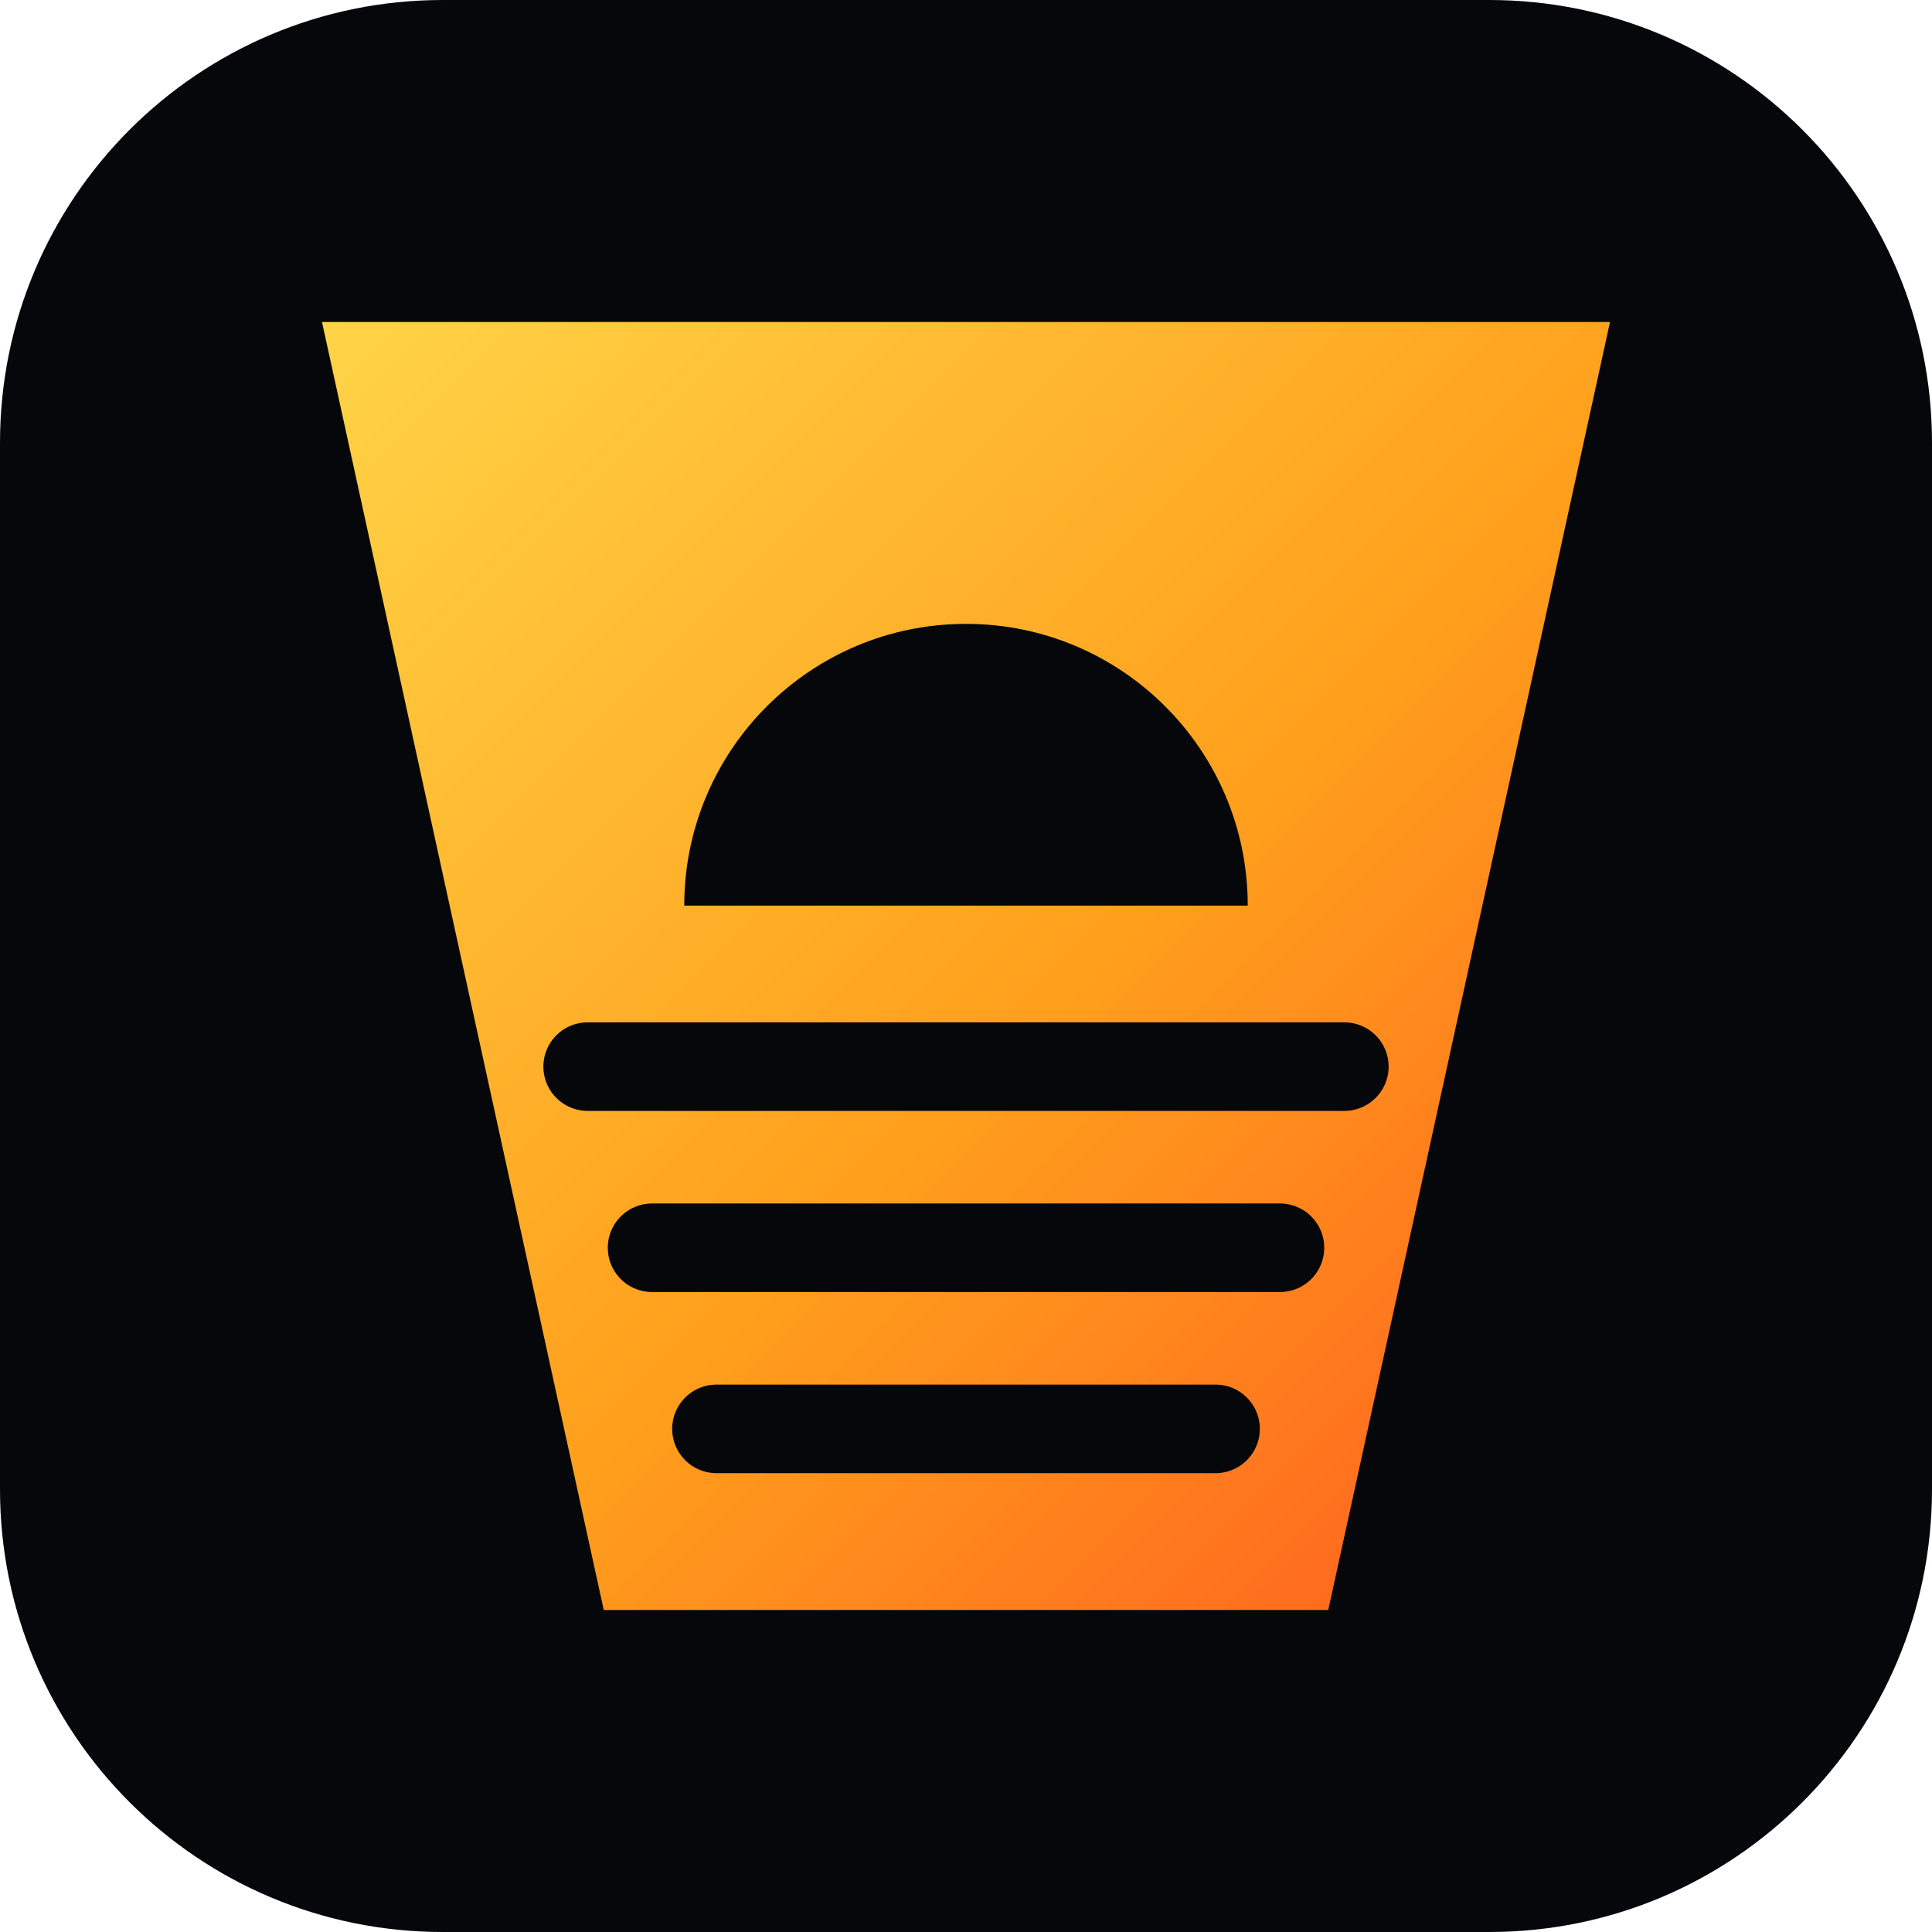
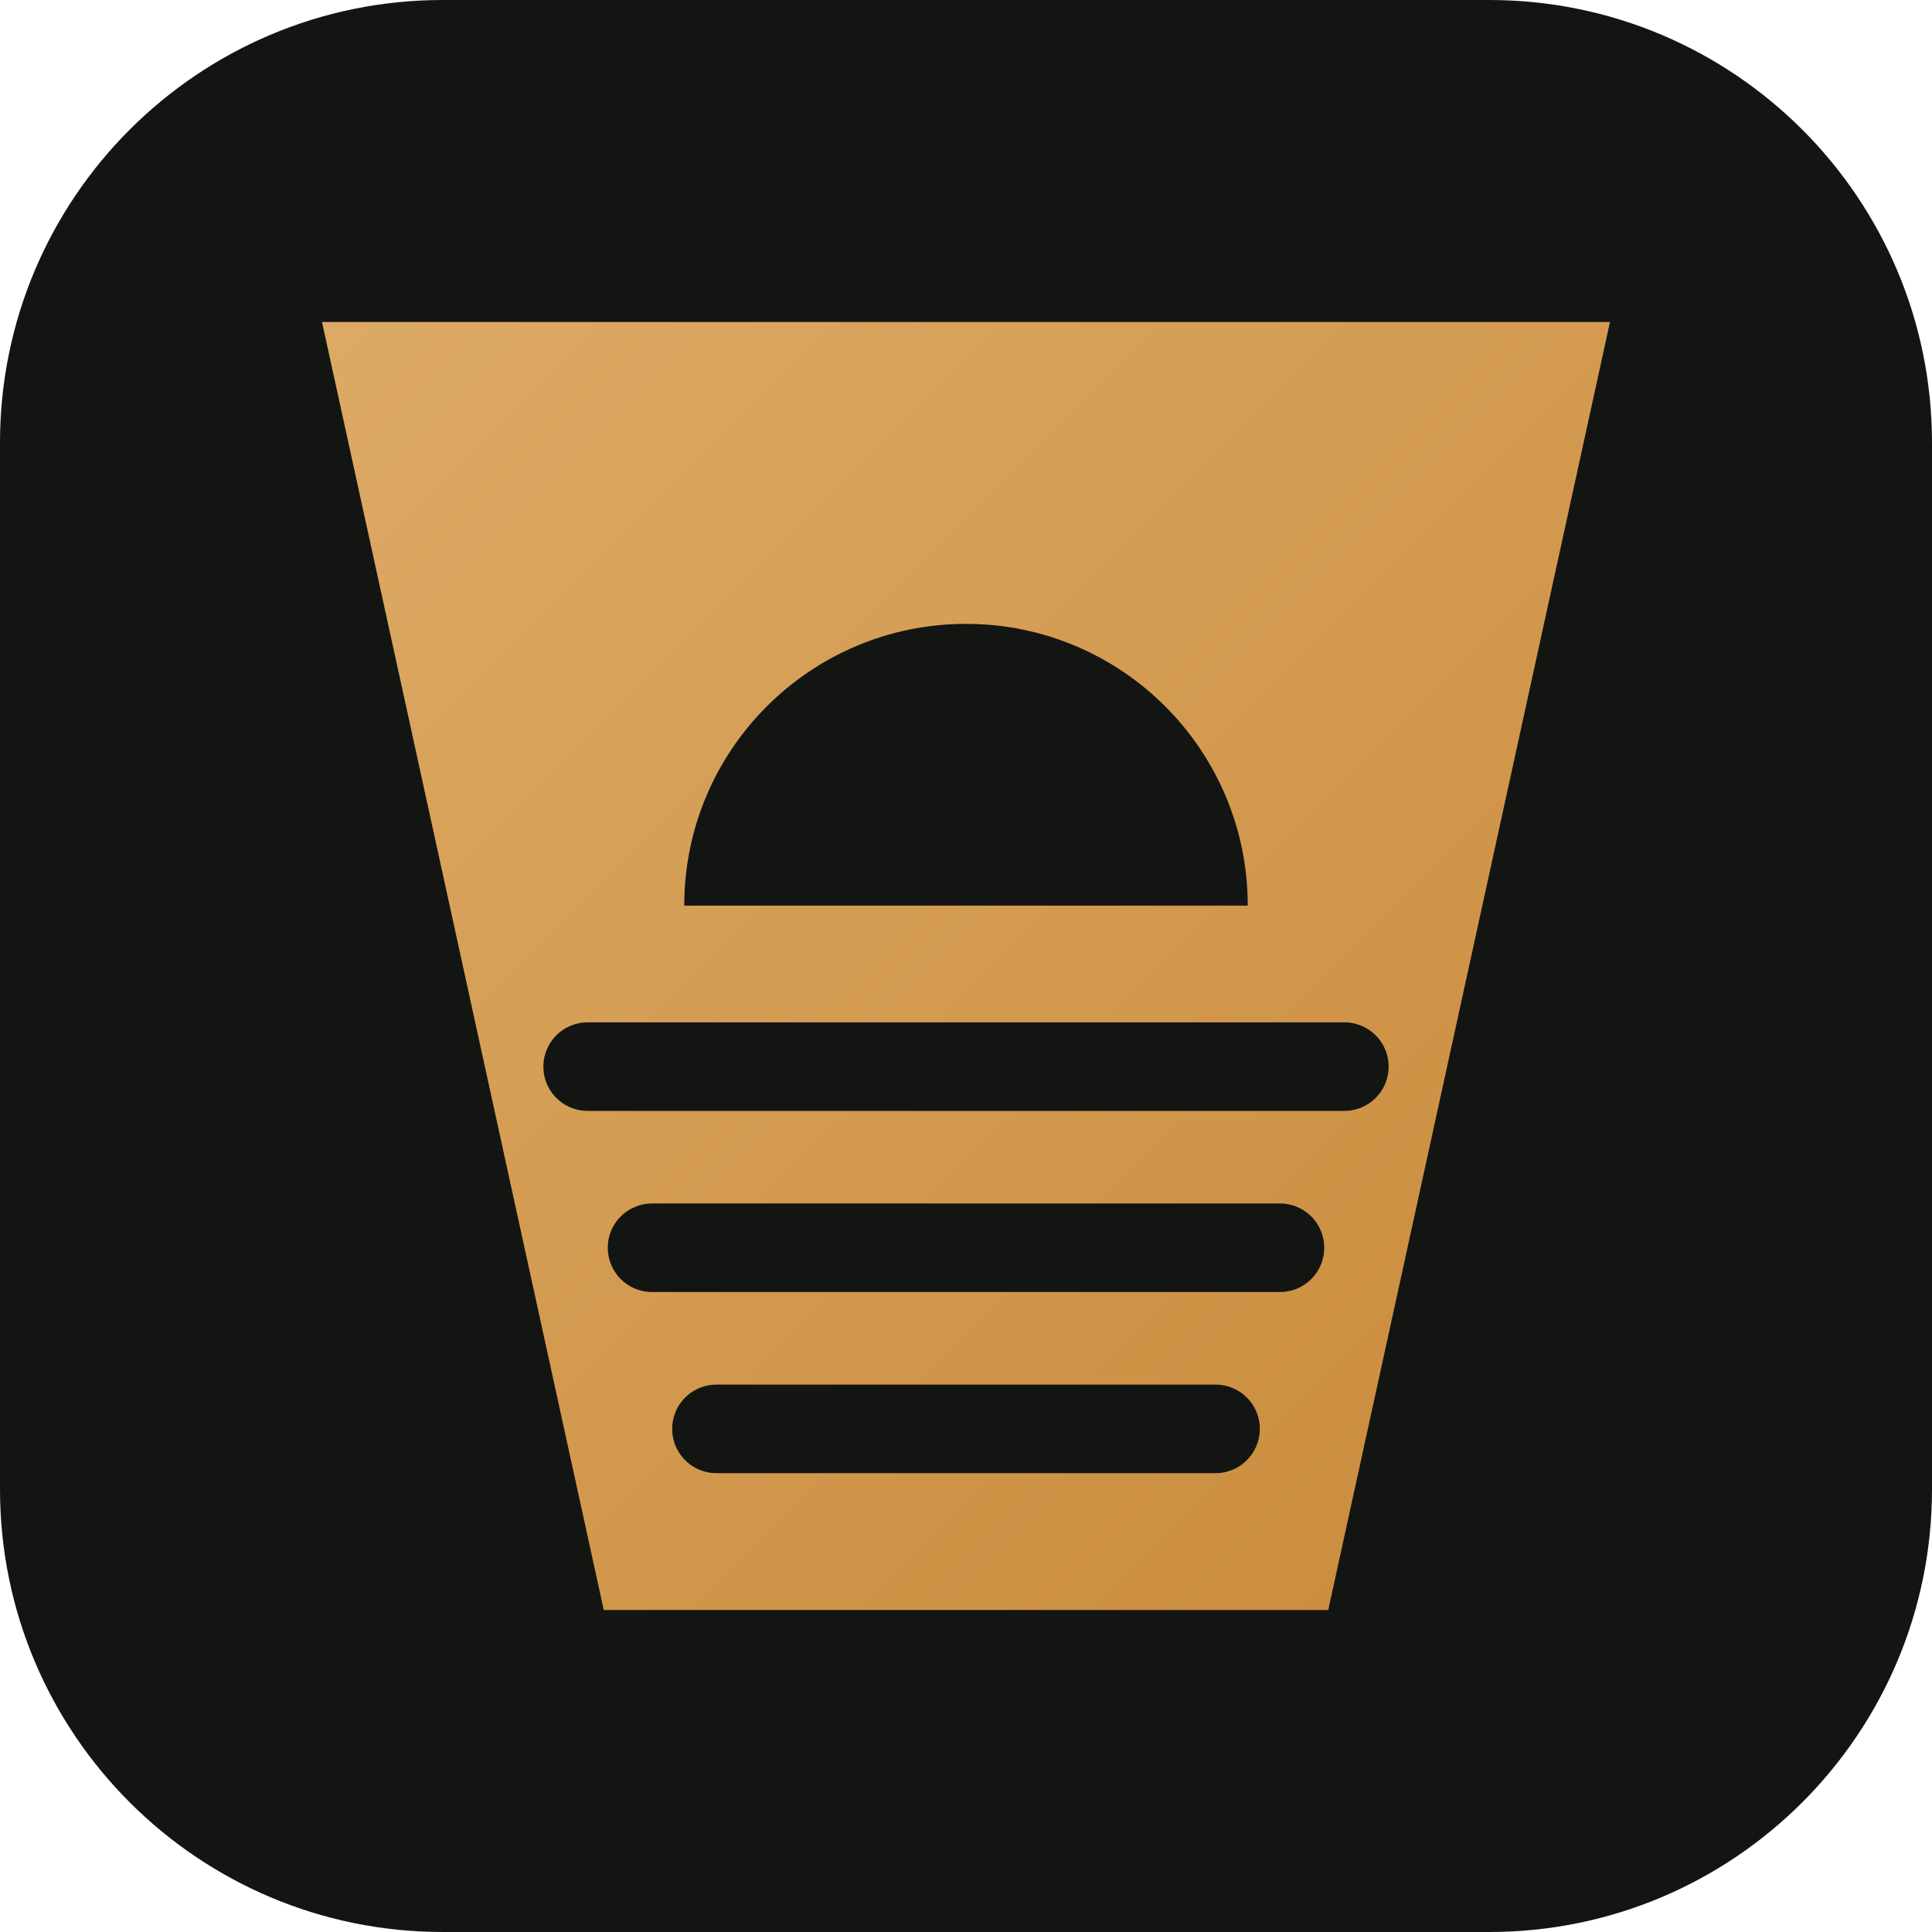
<svg xmlns="http://www.w3.org/2000/svg" viewBox="0 0 48 48">
  <defs>
    <linearGradient id="g" x1="0" y1="0" x2="1" y2="1">
-       <stop offset="0" stop-color="#FFD447" />
-       <stop offset=".55" stop-color="#FF9F1C" />
-       <stop offset="1" stop-color="#FF5A1F" />
+       <stop offset="0" stop-color="#DDAA66" />
+       <stop offset="1" stop-color="#C98A3A" />
    </linearGradient>
  </defs>
-   <rect width="48" height="48" rx="11" fill="#05070A" />
+   <rect width="48" height="48" rx="11" fill="#131513" />
  <path d="M8 8h32l-7 32H15z" fill="url(#g)" />
-   <path d="M24 15.5a7 7 0 0 1 7 7H17a7 7 0 0 1 7-7z" fill="#05070A" />
-   <path d="M14.6 26.5h18.8M16.2 31h15.6M17.8 35.5h12.4" stroke="#05070A" stroke-width="2.2" stroke-linecap="round" />
+   <path d="M24 15.5a7 7 0 0 1 7 7H17a7 7 0 0 1 7-7z" fill="#131513" />
+   <path d="M14.6 26.5h18.8M16.2 31h15.6M17.8 35.5h12.4" stroke="#131513" stroke-width="2.2" stroke-linecap="round" />
</svg>
